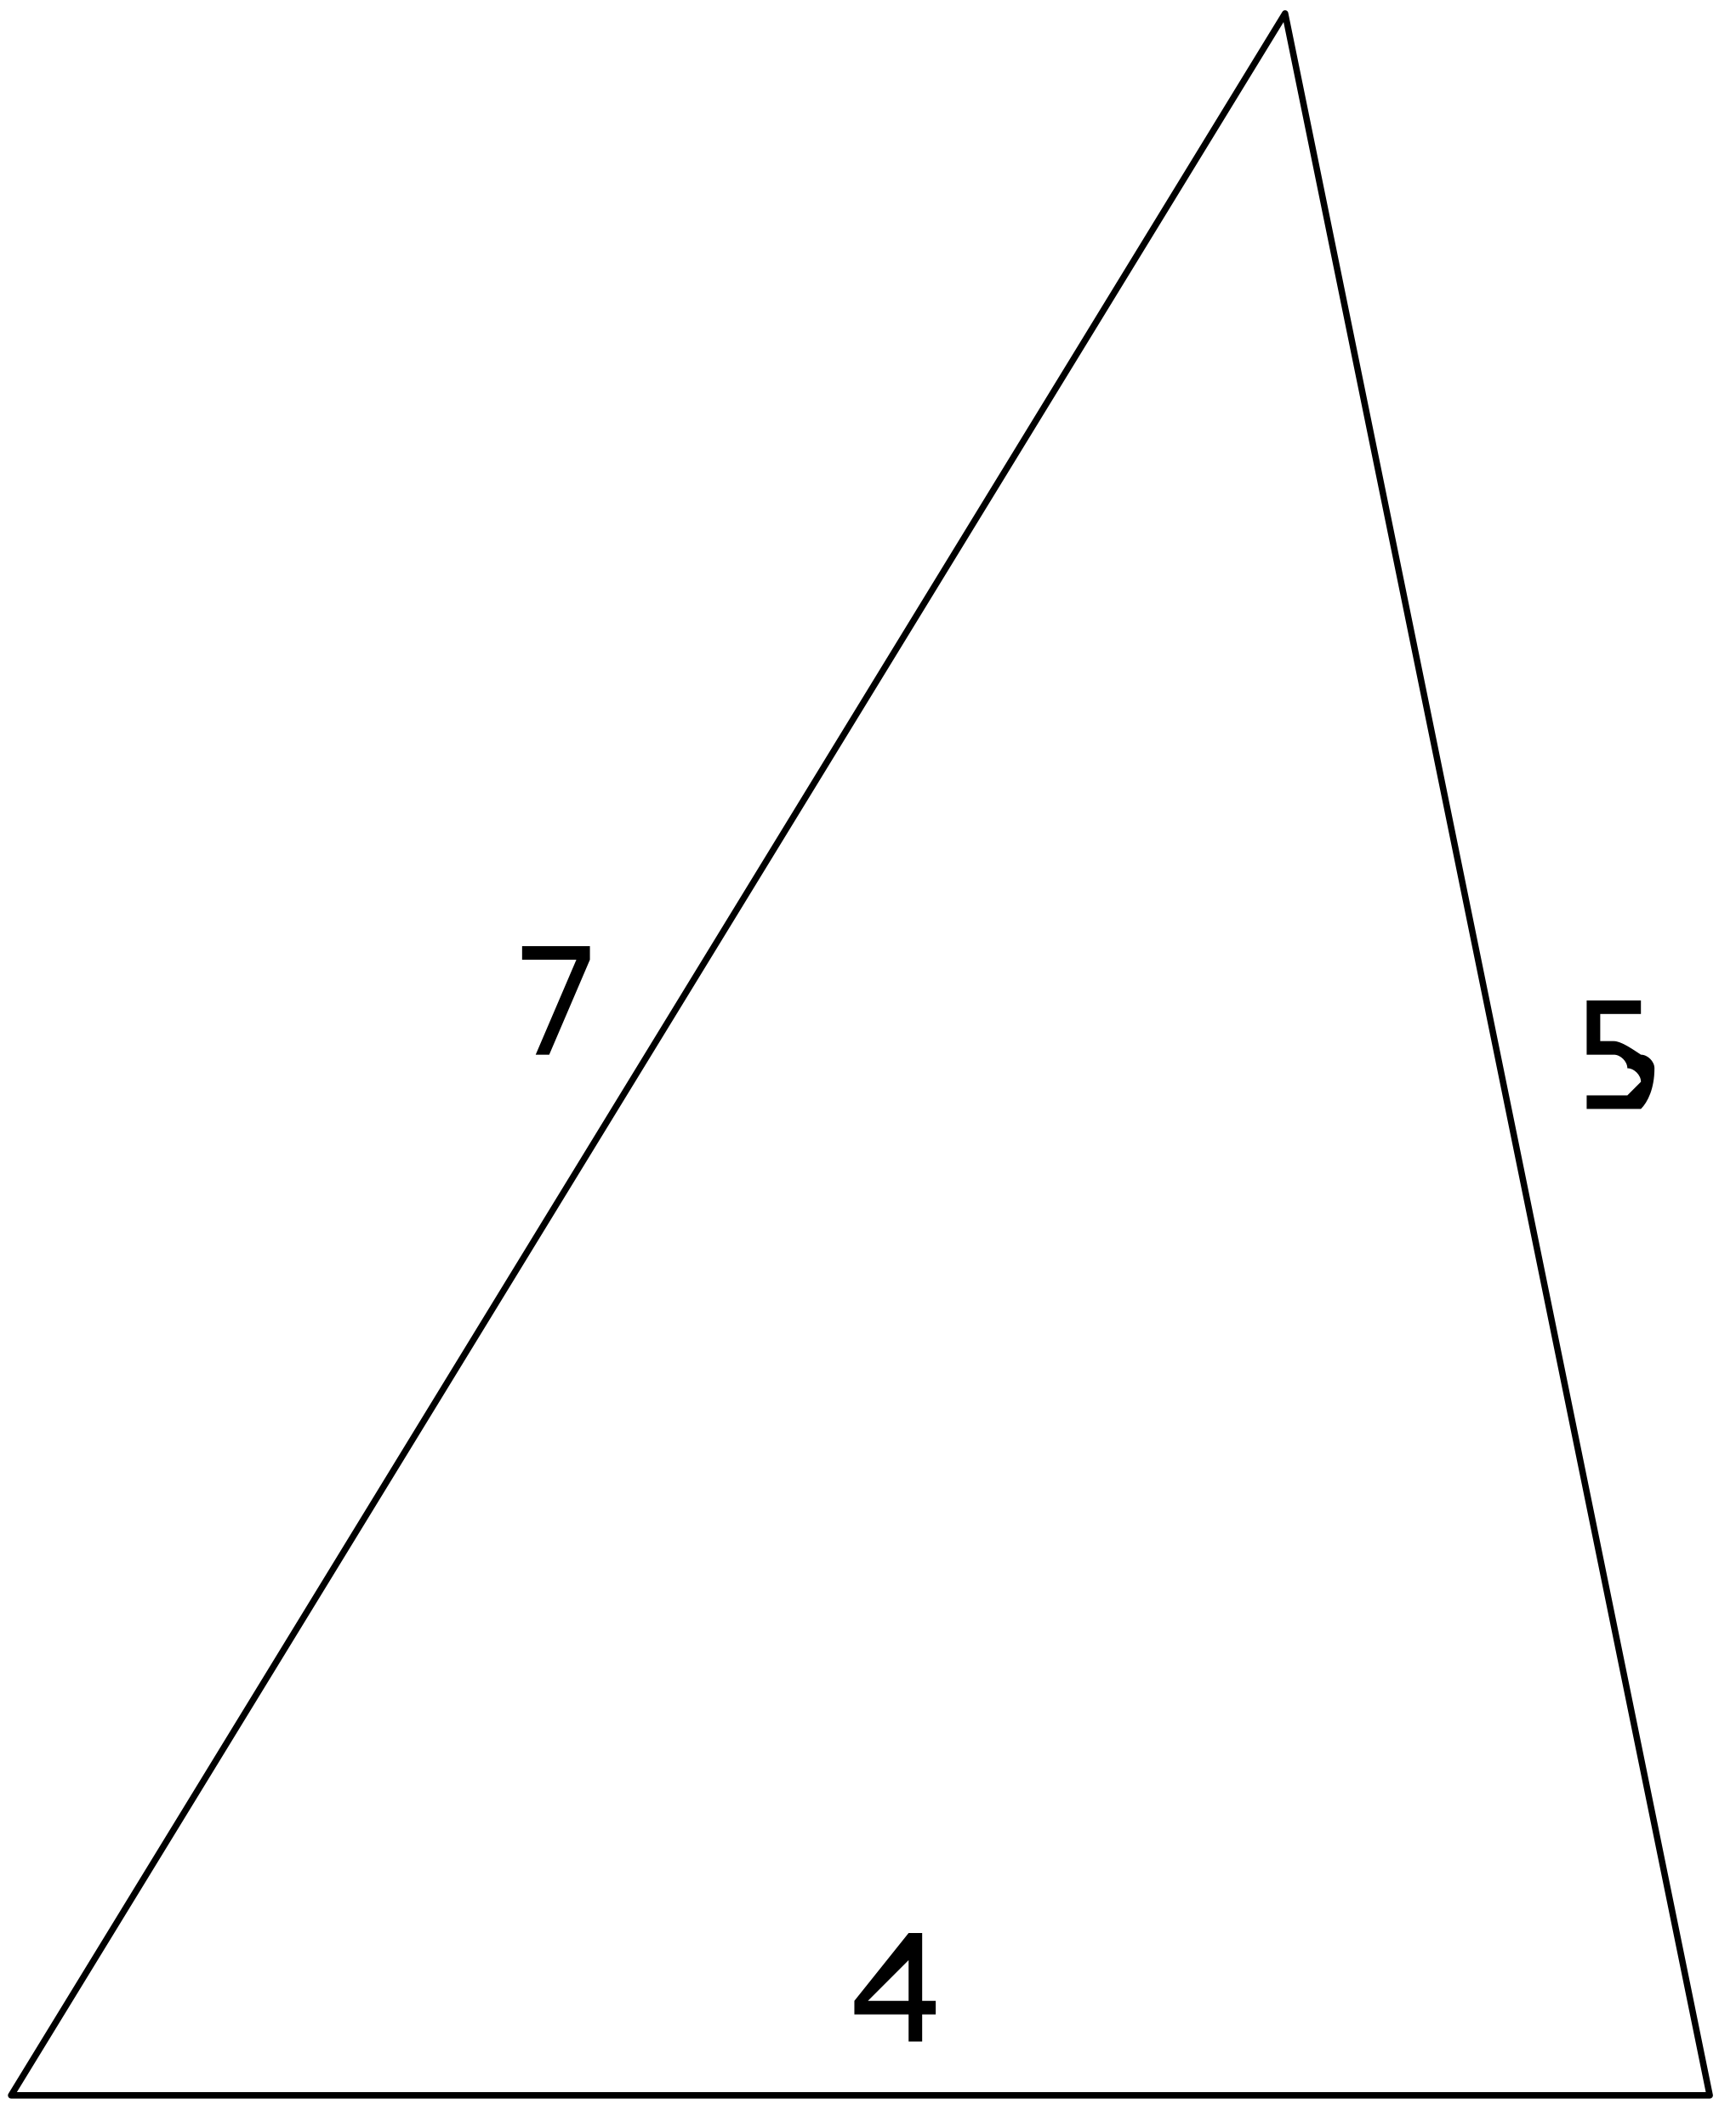
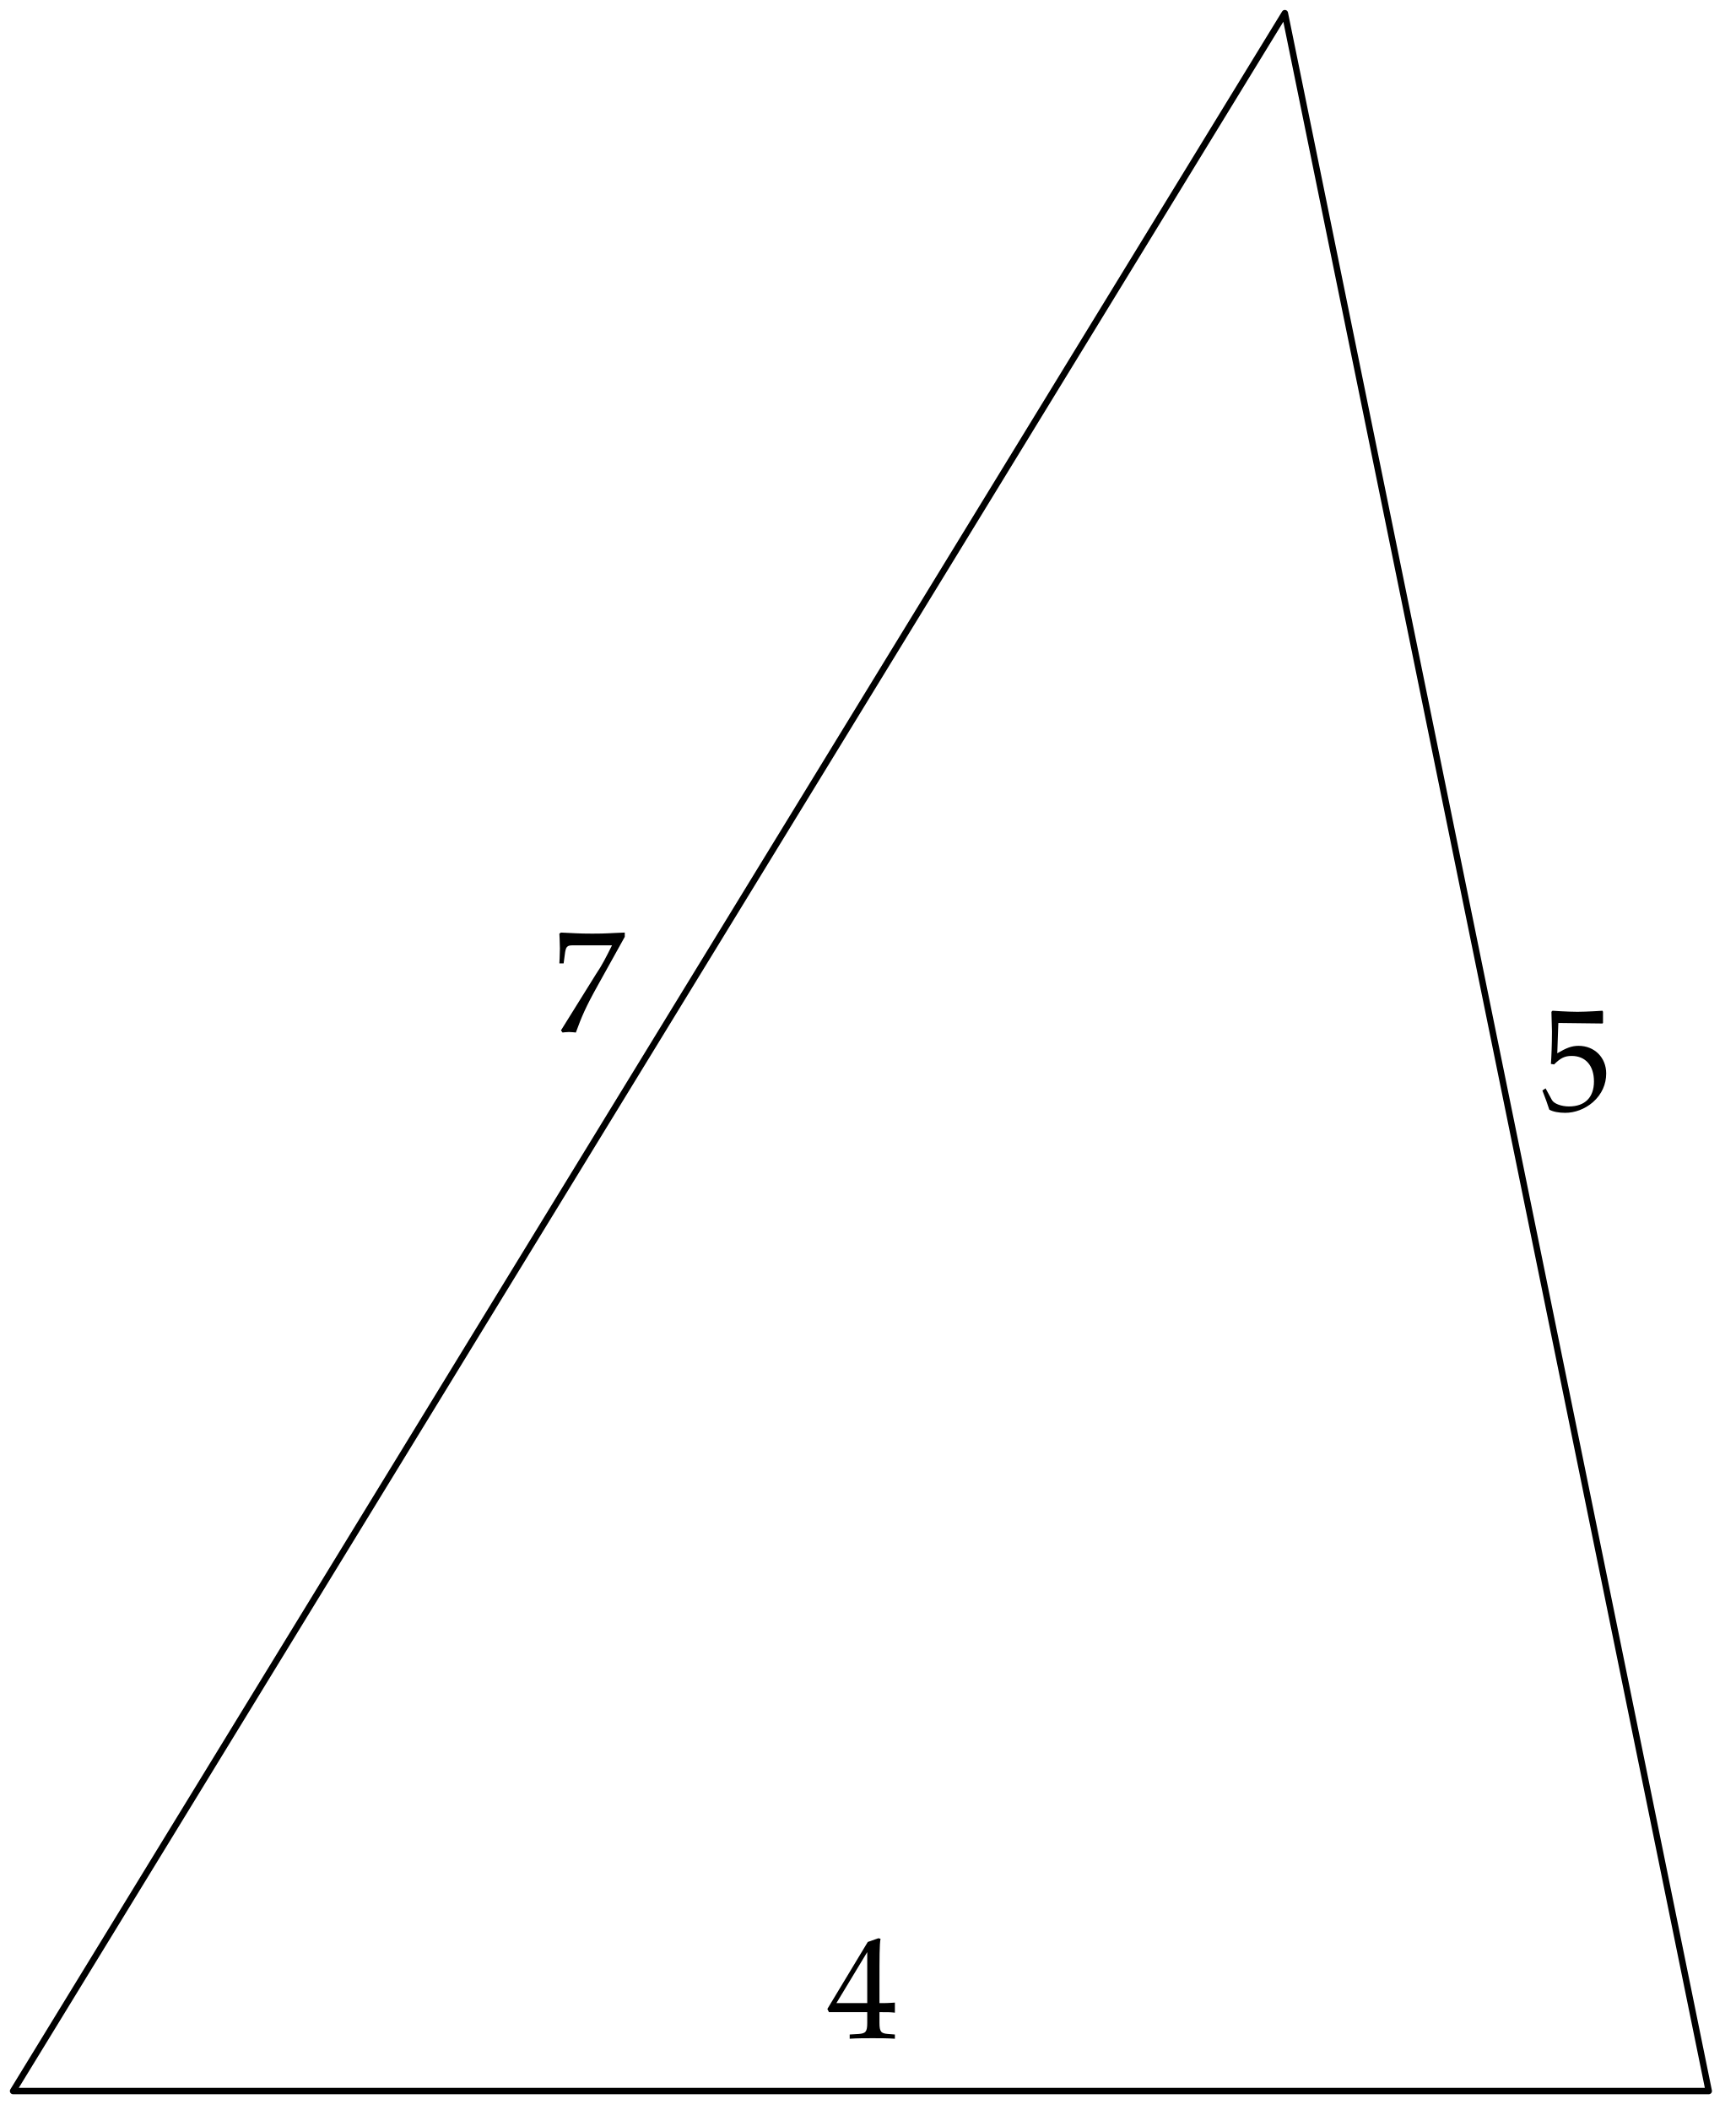
- <svg xmlns="http://www.w3.org/2000/svg" style="font-style:normal;font-weight:normal;font-size:12px;font-family:Dialog;color-interpolation:auto;fill:#000000;fill-opacity:1;stroke:#000000;stroke-width:1;stroke-linecap:square;stroke-linejoin:miter;stroke-miterlimit:10;stroke-dasharray:none;stroke-dashoffset:0;stroke-opacity:1;color-rendering:auto;image-rendering:auto;shape-rendering:auto;text-rendering:auto" contentScriptType="text/ecmascript" preserveAspectRatio="xMidYMid" zoomAndPan="magnify" version="1.0" contentStyleType="text/css" id="svg5" width="2in" height="2.45in" viewBox="0 0 2 2.45">
+ <svg xmlns="http://www.w3.org/2000/svg" style="font-style:normal;font-weight:normal;font-size:12px;font-family:Dialog;color-interpolation:auto;fill:#000000;fill-opacity:1;stroke:#000000;stroke-width:1;stroke-linecap:square;stroke-linejoin:miter;stroke-miterlimit:10;stroke-dasharray:none;stroke-dashoffset:0;stroke-opacity:1;color-rendering:auto;image-rendering:auto;shape-rendering:auto;text-rendering:auto" contentScriptType="text/ecmascript" preserveAspectRatio="xMidYMid" zoomAndPan="magnify" version="1.0" contentStyleType="text/css" id="svg5" width="51mm" height="62mm" viewBox="0 0 51 62">
  <defs id="genericDefs">
    <defs id="defs1">
      <clipPath clipPathUnits="userSpaceOnUse" id="clipPath1">
        <path d="M 0,0 H 490 V 490 H 0 Z" id="path1" />
      </clipPath>
    </defs>
  </defs>
-   <path d="M 45.775,488 H 443.225 L 343.863,1 Z" style="font-family:'Times New Roman';display:inline;color-interpolation:linearRGB;fill:none;stroke-width:1.5;stroke-linecap:butt;stroke-linejoin:round;color-rendering:optimizeQuality;image-rendering:optimizeQuality;text-rendering:optimizeLegibility" clip-path="none" id="path4" transform="matrix(0.00492408,0,0,0.00492408,-0.212573,0.01059223)" />
-   <text xml:space="preserve" style="font-size:0.167px;font-family:sans-serif;-inkscape-font-specification:'sans-serif, Normal';fill:#000000;fill-opacity:1;stroke:none;stroke-width:0.058" x="0.983" y="2.352" id="text5">
-     <tspan id="tspan5" x="0.983" y="2.352" style="font-size:0.167px;stroke-width:0.058">4</tspan>
+   <path d="M 0.384,61.443 H 50.213 L 37.756,0.386 Z" style="font-family:'Times New Roman';display:inline;color-interpolation:linearRGB;fill:none;stroke-width:0.188;stroke-linecap:butt;stroke-linejoin:round;color-rendering:optimizeQuality;image-rendering:optimizeQuality;text-rendering:optimizeLegibility" clip-path="none" id="path4" />
+   <text xml:space="preserve" style="font-size:4.233px;font-family:sans-serif;-inkscape-font-specification:'sans-serif, Normal';fill:#000000;fill-opacity:1;stroke:none;stroke-width:1.479" x="24.295" y="59.888" id="text5">
+     <tspan id="tspan5" x="24.295" y="59.888" style="font-style:normal;font-variant:normal;font-weight:normal;font-stretch:normal;font-size:4.233px;font-family:'TeX Gyre Pagella';-inkscape-font-specification:'TeX Gyre Pagella';stroke-width:1.479">4</tspan>
  </text>
-   <text xml:space="preserve" style="font-style:normal;font-weight:normal;font-size:0.167px;font-family:sans-serif;-inkscape-font-specification:'sans-serif, Normal';color-interpolation:auto;fill:#000000;fill-opacity:1;stroke:none;stroke-width:0.058;stroke-linecap:square;stroke-linejoin:miter;stroke-miterlimit:10;stroke-dasharray:none;stroke-dashoffset:0;stroke-opacity:1;color-rendering:auto;image-rendering:auto;shape-rendering:auto;text-rendering:auto" x="1.812" y="1.278" id="text5-1">
-     <tspan id="tspan5-5" x="1.812" y="1.278" style="font-size:0.167px;stroke-width:0.058">5</tspan>
+   <text xml:space="preserve" style="font-style:normal;font-weight:normal;font-size:4.233px;font-family:sans-serif;-inkscape-font-specification:'sans-serif, Normal';color-interpolation:auto;fill:#000000;fill-opacity:1;stroke:none;stroke-width:1.479;stroke-linecap:square;stroke-linejoin:miter;stroke-miterlimit:10;stroke-dasharray:none;stroke-dashoffset:0;stroke-opacity:1;color-rendering:auto;image-rendering:auto;shape-rendering:auto;text-rendering:auto" x="45.262" y="32.619" id="text5-1">
+     <tspan id="tspan5-5" x="45.262" y="32.619" style="font-style:normal;font-variant:normal;font-weight:normal;font-stretch:normal;font-size:4.233px;font-family:'TeX Gyre Pagella';-inkscape-font-specification:'TeX Gyre Pagella';stroke-width:1.479">5</tspan>
  </text>
-   <text xml:space="preserve" style="font-style:normal;font-weight:normal;font-size:0.167px;font-family:sans-serif;-inkscape-font-specification:'sans-serif, Normal';color-interpolation:auto;fill:#000000;fill-opacity:1;stroke:none;stroke-width:0.058;stroke-linecap:square;stroke-linejoin:miter;stroke-miterlimit:10;stroke-dasharray:none;stroke-dashoffset:0;stroke-opacity:1;color-rendering:auto;image-rendering:auto;shape-rendering:auto;text-rendering:auto" x="0.585" y="1.213" id="text5-5">
-     <tspan id="tspan5-3" x="0.585" y="1.213" style="font-size:0.167px;stroke-width:0.058">7</tspan>
+   <text xml:space="preserve" style="font-style:normal;font-weight:normal;font-size:4.233px;font-family:sans-serif;-inkscape-font-specification:'sans-serif, Normal';color-interpolation:auto;fill:#000000;fill-opacity:1;stroke:none;stroke-width:1.479;stroke-linecap:square;stroke-linejoin:miter;stroke-miterlimit:10;stroke-dasharray:none;stroke-dashoffset:0;stroke-opacity:1;color-rendering:auto;image-rendering:auto;shape-rendering:auto;text-rendering:auto" x="16.249" y="30.322" id="text5-5">
+     <tspan id="tspan5-3" x="16.249" y="30.322" style="font-style:normal;font-variant:normal;font-weight:normal;font-stretch:normal;font-size:4.233px;font-family:'TeX Gyre Pagella';-inkscape-font-specification:'TeX Gyre Pagella';stroke-width:1.479">7</tspan>
  </text>
</svg>
